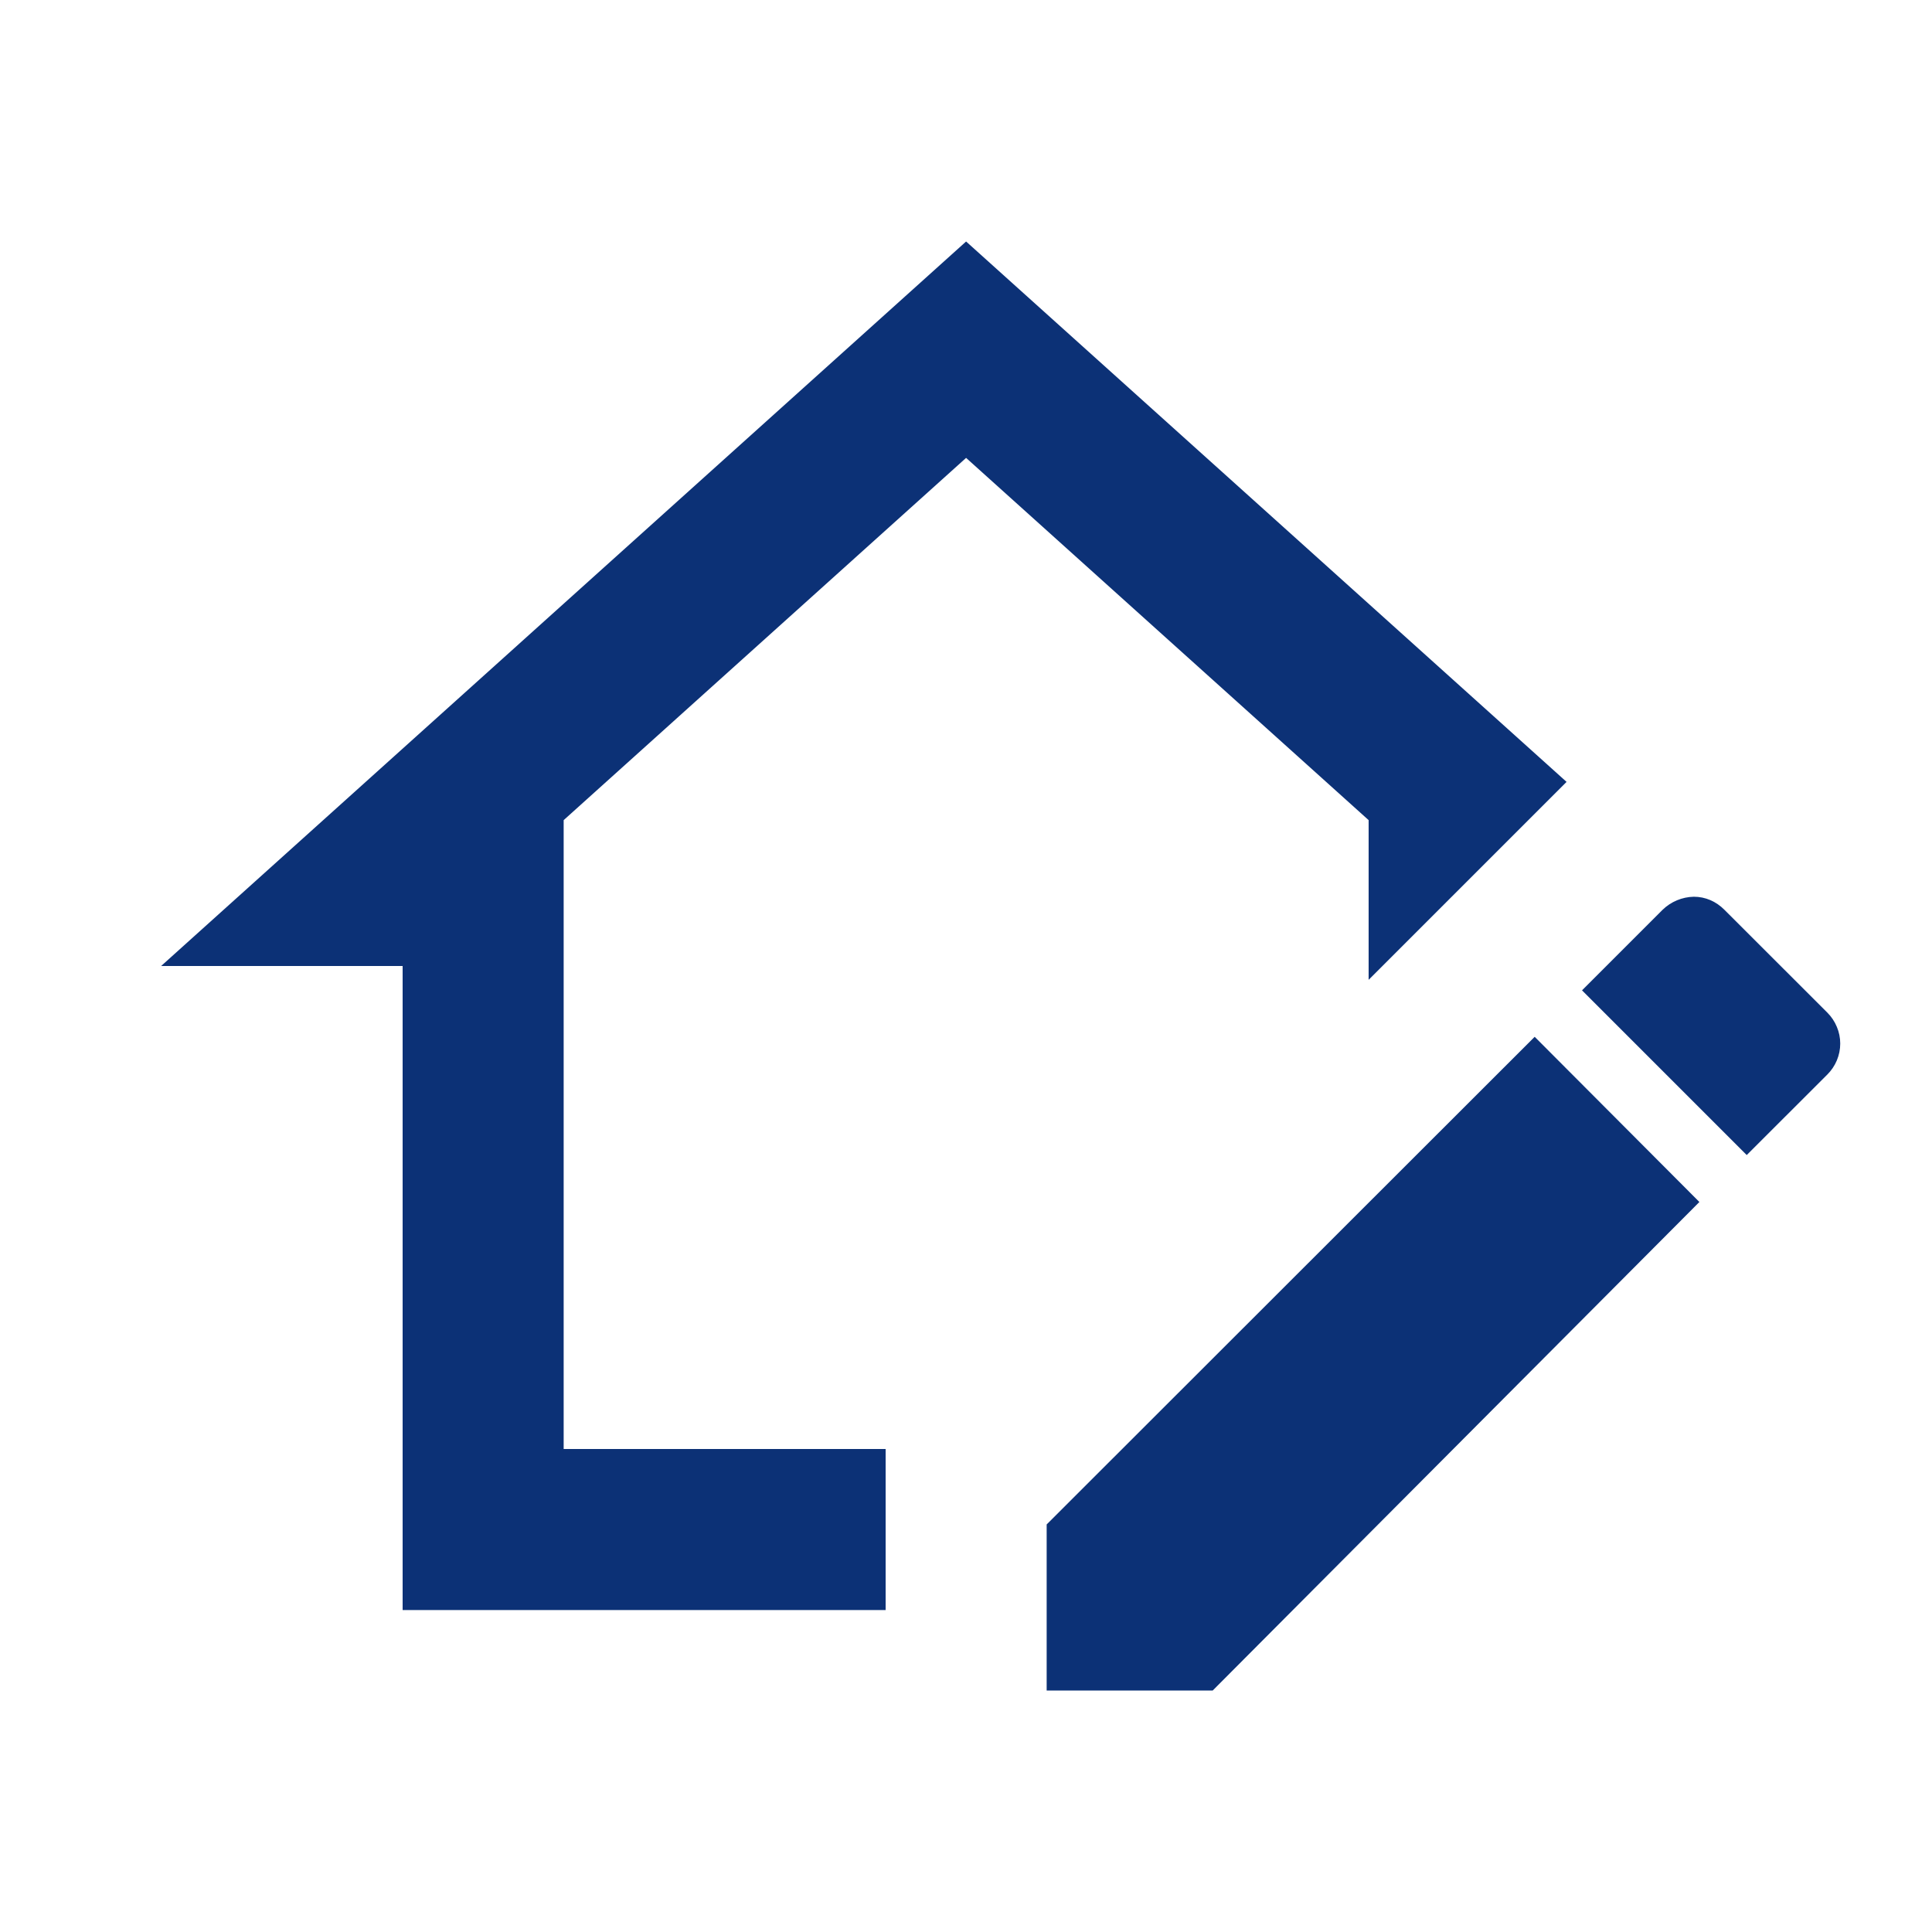
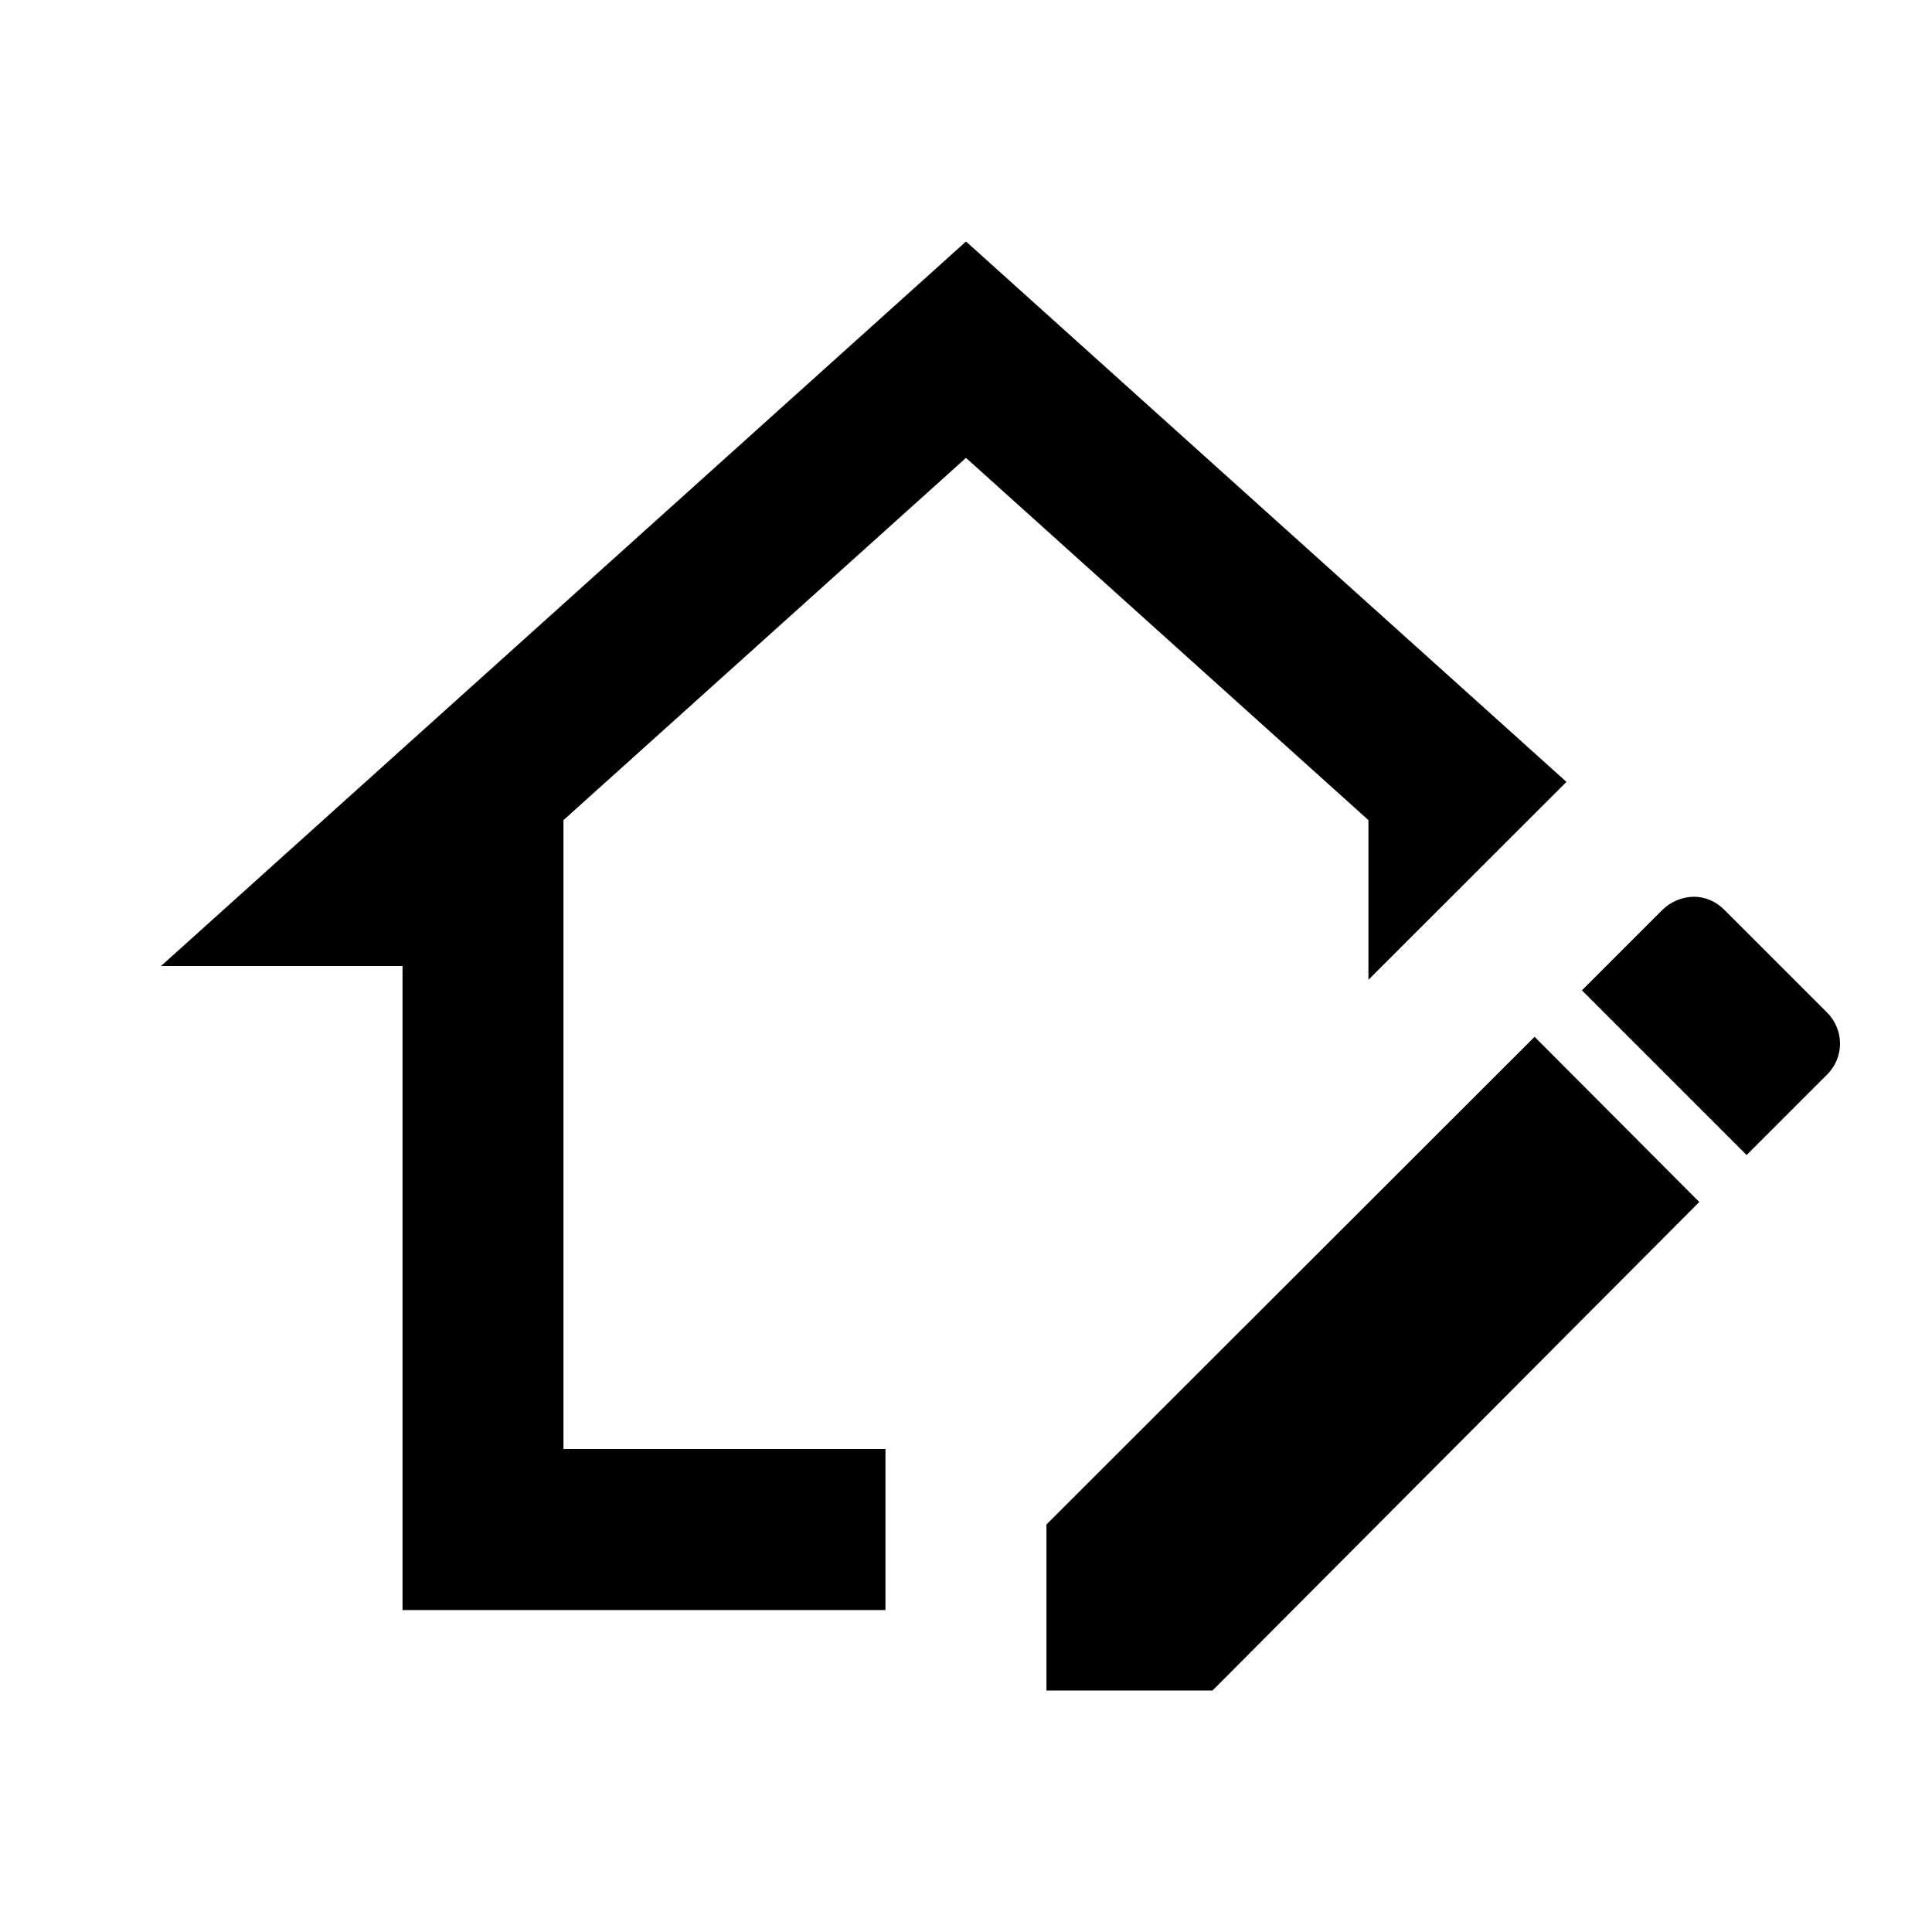
<svg xmlns="http://www.w3.org/2000/svg" width="20" height="20" viewBox="0 0 20 20" fill="none">
-   <path d="M17.535 9.283C17.654 9.283 17.765 9.331 17.852 9.419L18.916 10.482C18.958 10.524 18.992 10.574 19.015 10.63C19.038 10.684 19.05 10.744 19.05 10.803C19.05 10.863 19.038 10.922 19.015 10.977C18.992 11.032 18.958 11.082 18.916 11.124L18.082 11.957L16.377 10.252L17.21 9.419C17.297 9.334 17.414 9.285 17.535 9.283ZM15.887 10.733L17.592 12.443L12.554 17.5H10.835V15.781L15.887 10.733ZM10.001 4.74L5.835 8.49V15H9.168V16.667H4.168V10H1.668L10.001 2.5L16.217 8.094L14.168 10.143V8.49L10.001 4.74Z" fill="#0C3176" />
+   <path d="M17.534 9.283C17.652 9.283 17.764 9.331 17.851 9.419L18.914 10.482C18.956 10.524 18.99 10.574 19.013 10.63C19.036 10.684 19.048 10.744 19.048 10.803C19.048 10.863 19.036 10.922 19.013 10.977C18.99 11.032 18.956 11.082 18.914 11.124L18.081 11.957L16.376 10.252L17.209 9.419C17.296 9.334 17.412 9.285 17.534 9.283ZM15.886 10.733L17.591 12.443L12.552 17.5H10.833V15.781L15.886 10.733ZM10 4.74L5.833 8.49V15H9.166V16.667H4.167V10H1.667L10 2.5L16.216 8.094L14.166 10.143V8.49L10 4.74Z" fill="black" />
</svg>
